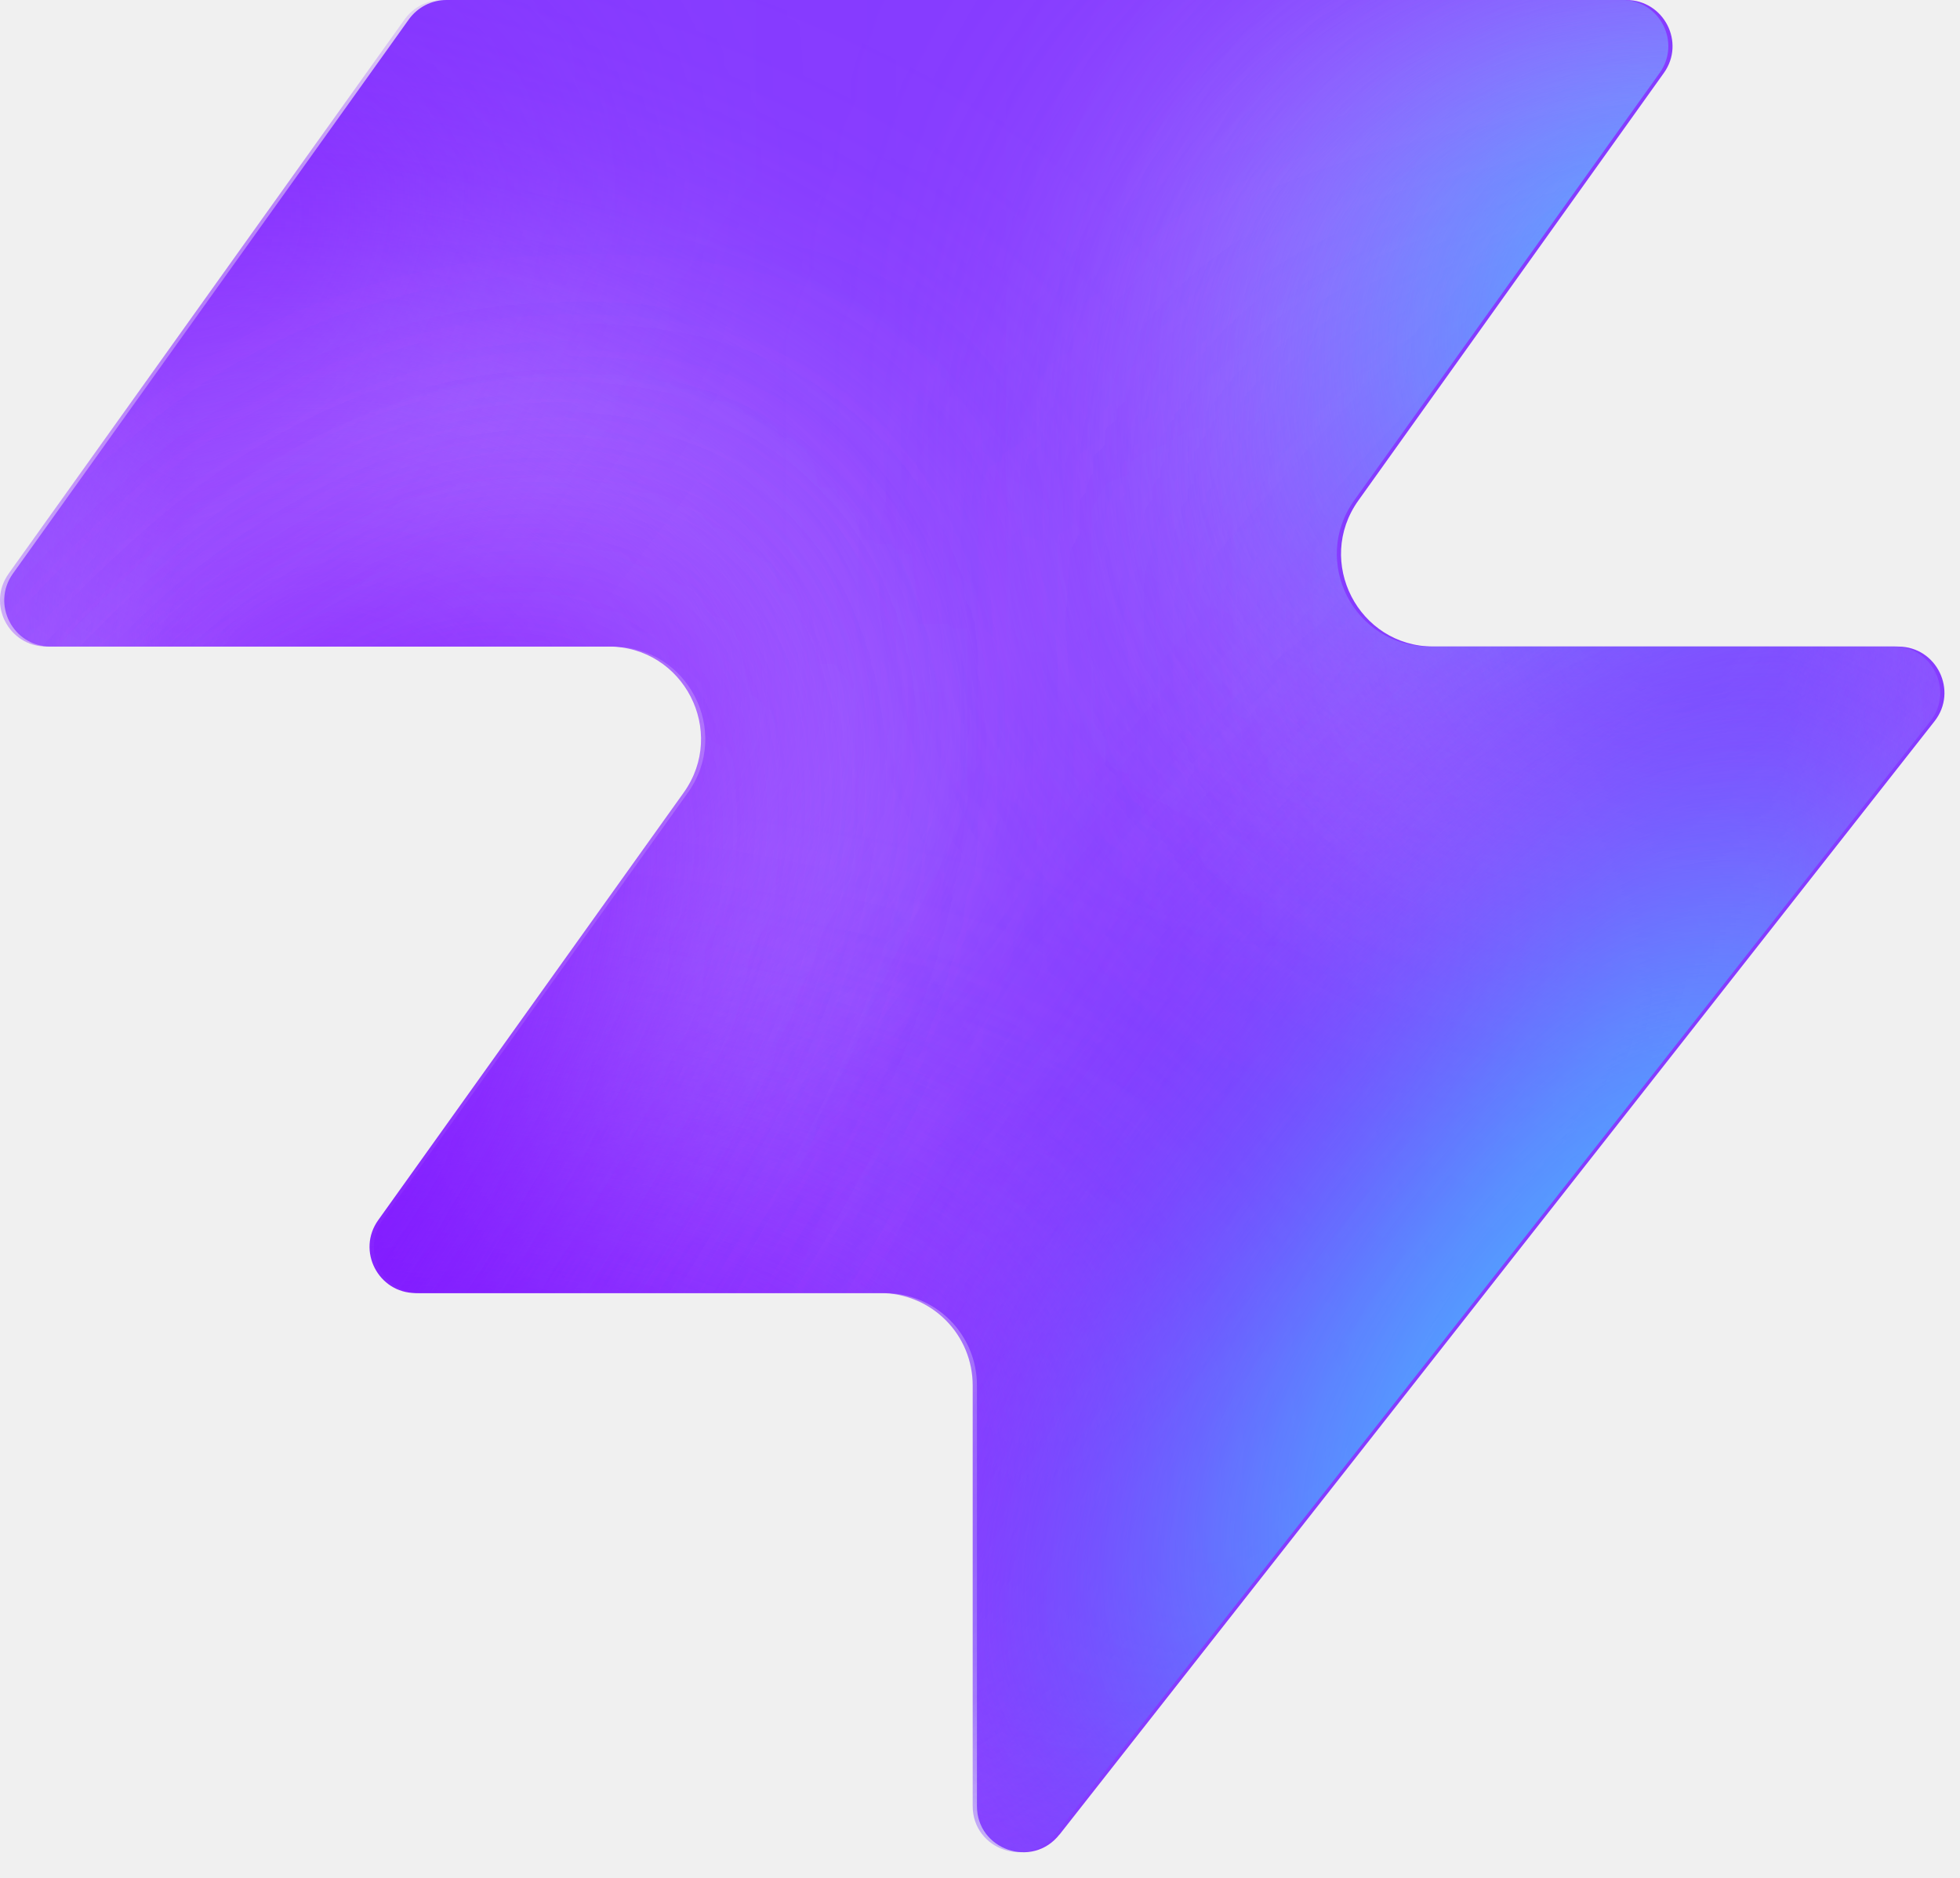
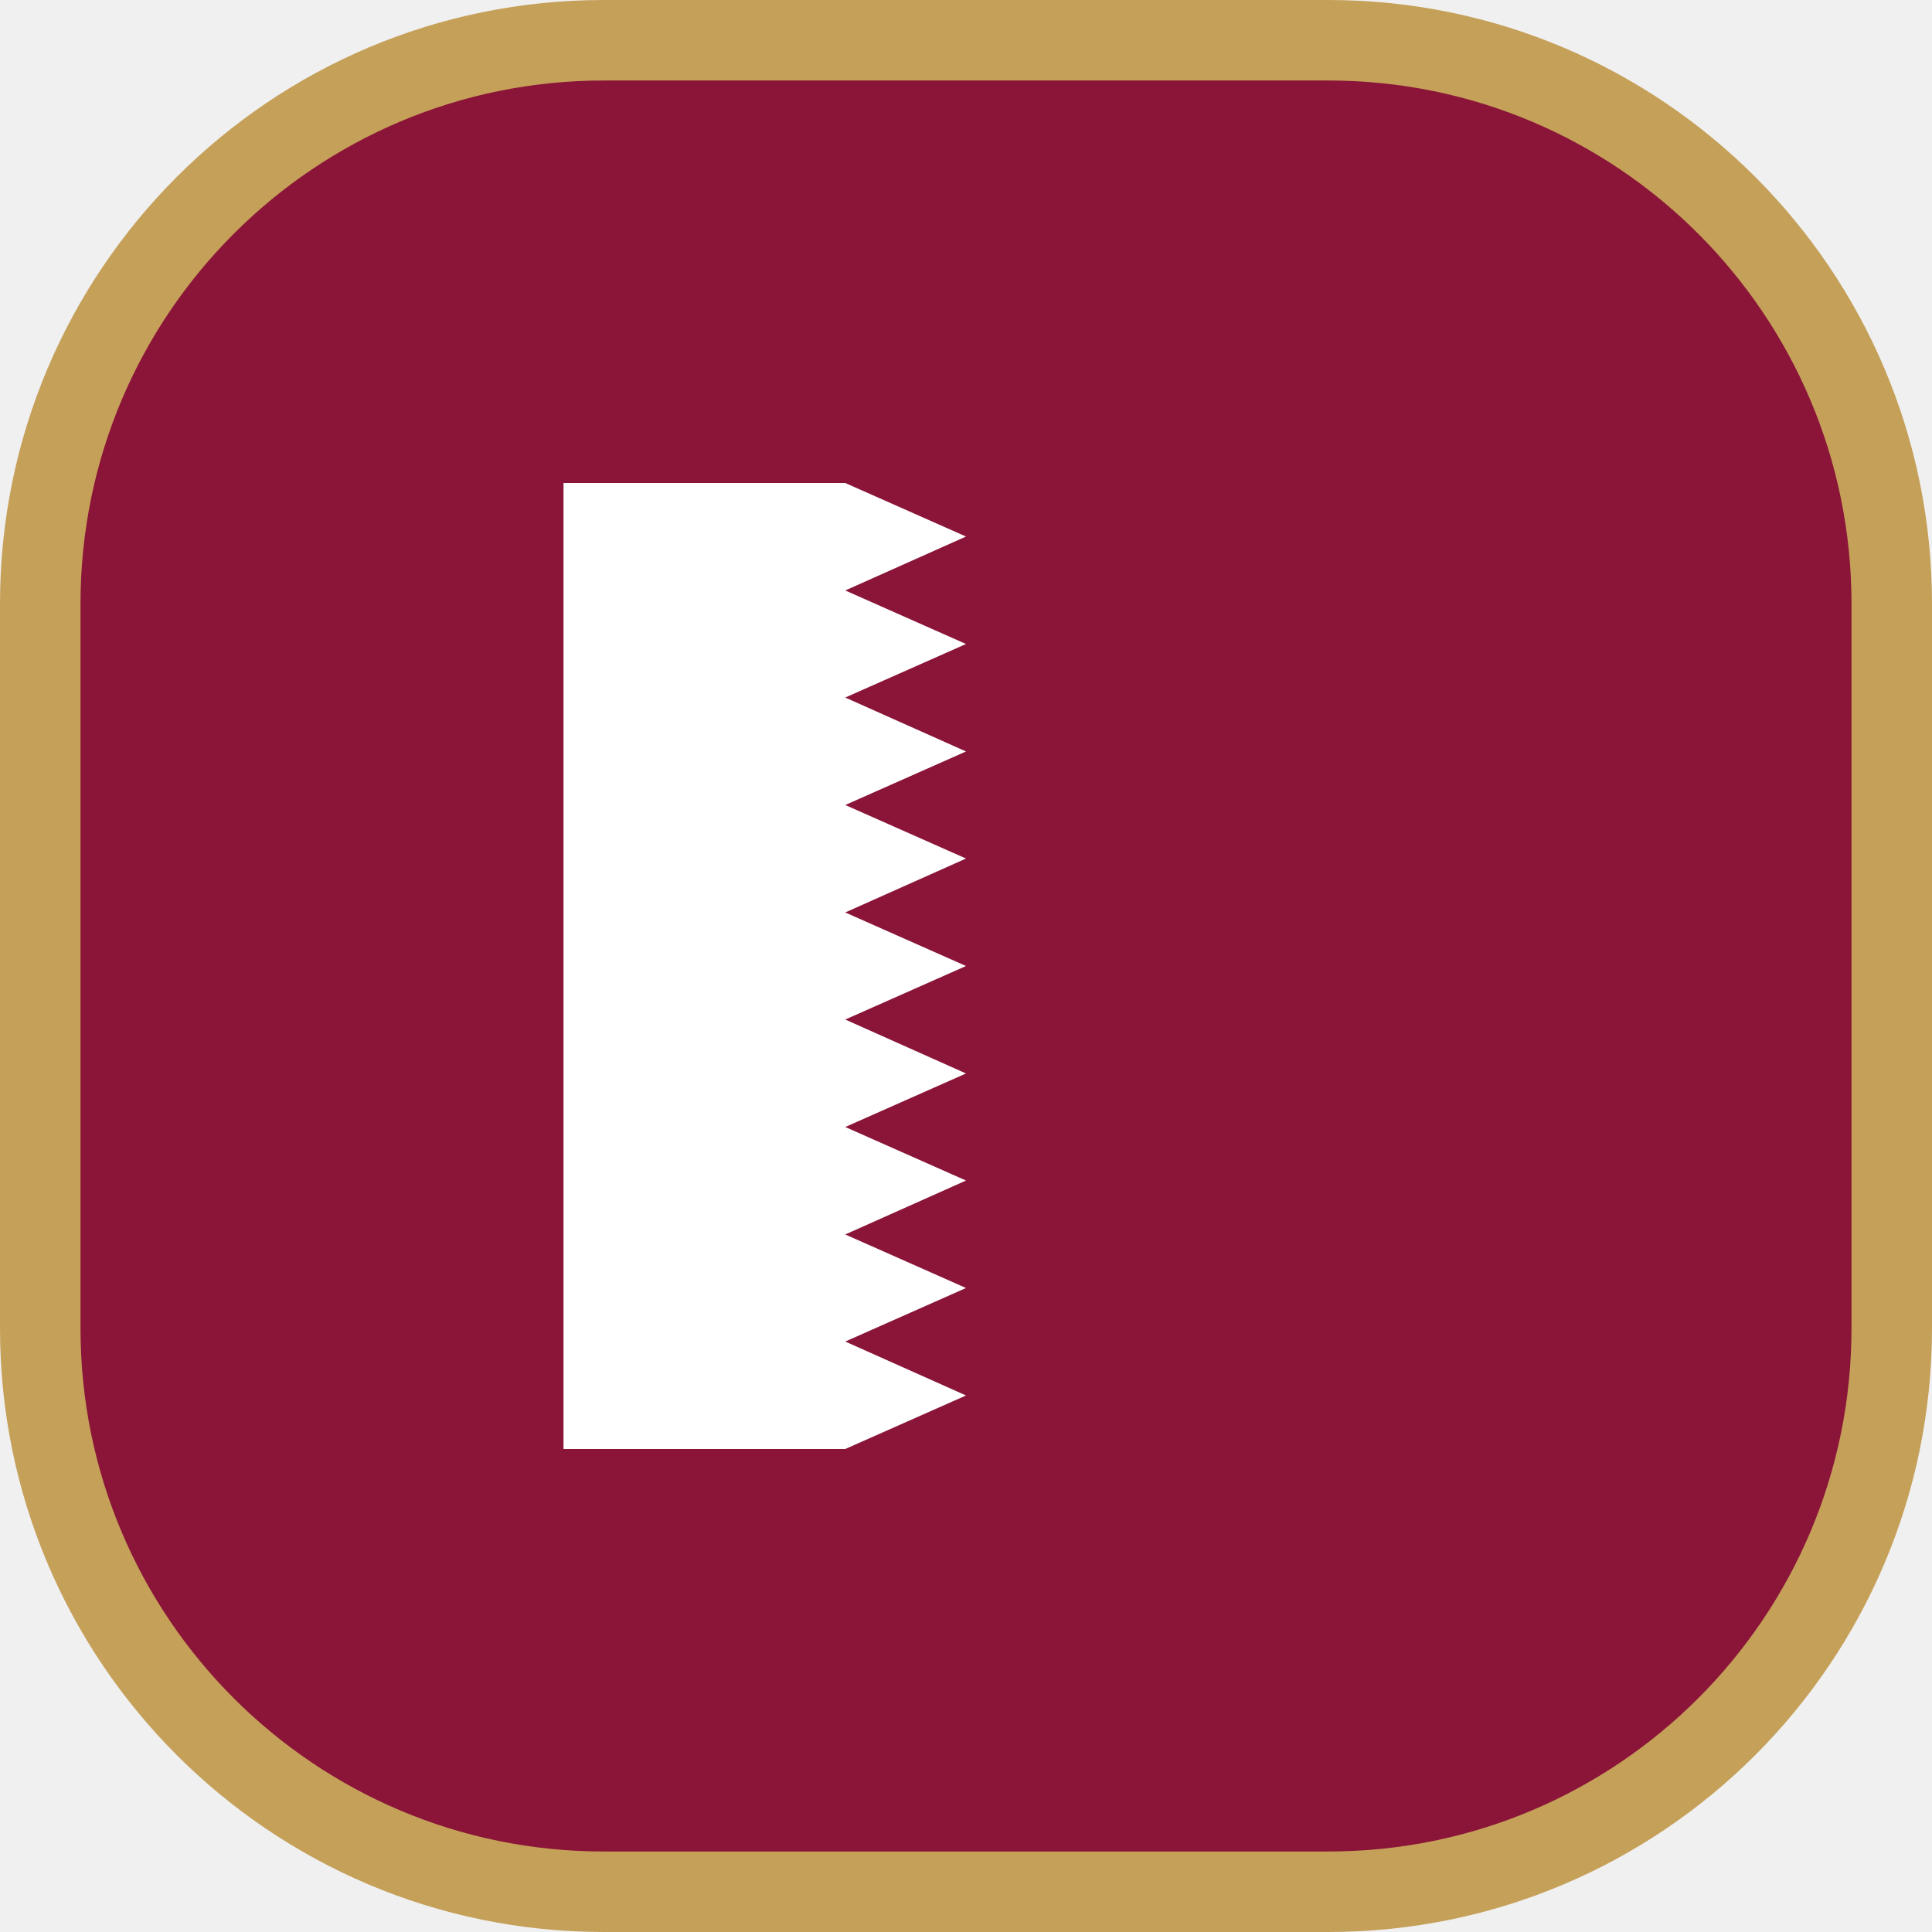
- <svg xmlns="http://www.w3.org/2000/svg" width="48" height="46" fill="none" viewBox="0 0 48 46">
-   <path fill="#863bff" d="M25.946 44.938c-.664.845-2.021.375-2.021-.698V33.937a2.26 2.26 0 0 0-2.262-2.262H10.287c-.92 0-1.456-1.04-.92-1.788l7.48-10.471c1.07-1.497 0-3.578-1.842-3.578H1.237c-.92 0-1.456-1.04-.92-1.788L10.013.474c.214-.297.556-.474.92-.474h28.894c.92 0 1.456 1.04.92 1.788l-7.48 10.471c-1.07 1.498 0 3.579 1.842 3.579h11.377c.943 0 1.473 1.088.89 1.83L25.947 44.94z" style="fill:#863bff;fill:color(display-p3 .525 .23 1);fill-opacity:1" />
-   <mask id="a" width="48" height="46" x="0" y="0" maskUnits="userSpaceOnUse" style="mask-type:alpha">
-     <path fill="#000" d="M25.842 44.938c-.664.844-2.021.375-2.021-.698V33.937a2.26 2.26 0 0 0-2.262-2.262H10.183c-.92 0-1.456-1.04-.92-1.788l7.48-10.471c1.07-1.498 0-3.579-1.842-3.579H1.133c-.92 0-1.456-1.04-.92-1.787L9.91.473c.214-.297.556-.474.92-.474h28.894c.92 0 1.456 1.04.92 1.788l-7.48 10.471c-1.07 1.498 0 3.578 1.842 3.578h11.377c.943 0 1.473 1.088.89 1.832L25.843 44.94z" style="fill:#000;fill-opacity:1" />
-   </mask>
-   <g mask="url(#a)">
-     <g filter="url(#b)">
-       <ellipse cx="5.508" cy="14.704" fill="#ede6ff" rx="5.508" ry="14.704" style="fill:#ede6ff;fill:color(display-p3 .927 .903 1);fill-opacity:1" transform="matrix(.00324 1 1 -.00324 -4.47 31.516)" />
-     </g>
-     <g filter="url(#c)">
-       <ellipse cx="10.399" cy="29.851" fill="#ede6ff" rx="10.399" ry="29.851" style="fill:#ede6ff;fill:color(display-p3 .927 .903 1);fill-opacity:1" transform="matrix(.00324 1 1 -.00324 -39.328 7.883)" />
-     </g>
-     <g filter="url(#d)">
-       <ellipse cx="5.508" cy="30.487" fill="#7e14ff" rx="5.508" ry="30.487" style="fill:#7e14ff;fill:color(display-p3 .492 .077 1);fill-opacity:1" transform="rotate(89.814 -25.913 -14.639)scale(1 -1)" />
-     </g>
-     <g filter="url(#e)">
-       <ellipse cx="5.508" cy="30.599" fill="#7e14ff" rx="5.508" ry="30.599" style="fill:#7e14ff;fill:color(display-p3 .492 .077 1);fill-opacity:1" transform="rotate(89.814 -32.644 -3.334)scale(1 -1)" />
-     </g>
-     <g filter="url(#f)">
-       <ellipse cx="5.508" cy="30.599" fill="#7e14ff" rx="5.508" ry="30.599" style="fill:#7e14ff;fill:color(display-p3 .492 .077 1);fill-opacity:1" transform="matrix(.00324 1 1 -.00324 -34.34 30.47)" />
-     </g>
-     <g filter="url(#g)">
-       <ellipse cx="14.072" cy="22.078" fill="#ede6ff" rx="14.072" ry="22.078" style="fill:#ede6ff;fill:color(display-p3 .927 .903 1);fill-opacity:1" transform="rotate(93.35 24.506 48.493)scale(-1 1)" />
-     </g>
-     <g filter="url(#h)">
-       <ellipse cx="3.47" cy="21.501" fill="#7e14ff" rx="3.47" ry="21.501" style="fill:#7e14ff;fill:color(display-p3 .492 .077 1);fill-opacity:1" transform="rotate(89.009 28.708 47.59)scale(-1 1)" />
-     </g>
-     <g filter="url(#i)">
-       <ellipse cx="3.47" cy="21.501" fill="#7e14ff" rx="3.47" ry="21.501" style="fill:#7e14ff;fill:color(display-p3 .492 .077 1);fill-opacity:1" transform="rotate(89.009 28.708 47.59)scale(-1 1)" />
-     </g>
-     <g filter="url(#j)">
-       <ellipse cx=".387" cy="8.972" fill="#7e14ff" rx="4.407" ry="29.108" style="fill:#7e14ff;fill:color(display-p3 .492 .077 1);fill-opacity:1" transform="rotate(39.51 .387 8.972)" />
-     </g>
-     <g filter="url(#k)">
-       <ellipse cx="47.523" cy="-6.092" fill="#7e14ff" rx="4.407" ry="29.108" style="fill:#7e14ff;fill:color(display-p3 .492 .077 1);fill-opacity:1" transform="rotate(37.892 47.523 -6.092)" />
-     </g>
-     <g filter="url(#l)">
-       <ellipse cx="41.412" cy="6.333" fill="#47bfff" rx="5.971" ry="9.665" style="fill:#47bfff;fill:color(display-p3 .28 .748 1);fill-opacity:1" transform="rotate(37.892 41.412 6.333)" />
-     </g>
-     <g filter="url(#m)">
-       <ellipse cx="-1.879" cy="38.332" fill="#7e14ff" rx="4.407" ry="29.108" style="fill:#7e14ff;fill:color(display-p3 .492 .077 1);fill-opacity:1" transform="rotate(37.892 -1.88 38.332)" />
-     </g>
-     <g filter="url(#n)">
-       <ellipse cx="-1.879" cy="38.332" fill="#7e14ff" rx="4.407" ry="29.108" style="fill:#7e14ff;fill:color(display-p3 .492 .077 1);fill-opacity:1" transform="rotate(37.892 -1.88 38.332)" />
-     </g>
-     <g filter="url(#o)">
-       <ellipse cx="35.651" cy="29.907" fill="#7e14ff" rx="4.407" ry="29.108" style="fill:#7e14ff;fill:color(display-p3 .492 .077 1);fill-opacity:1" transform="rotate(37.892 35.651 29.907)" />
-     </g>
-     <g filter="url(#p)">
-       <ellipse cx="38.418" cy="32.4" fill="#47bfff" rx="5.971" ry="15.297" style="fill:#47bfff;fill:color(display-p3 .28 .748 1);fill-opacity:1" transform="rotate(37.892 38.418 32.4)" />
-     </g>
-   </g>
-   <defs>
-     <filter id="b" width="60.045" height="41.654" x="-19.77" y="16.149" color-interpolation-filters="sRGB" filterUnits="userSpaceOnUse">
-       <feFlood flood-opacity="0" result="BackgroundImageFix" />
-       <feBlend in="SourceGraphic" in2="BackgroundImageFix" result="shape" />
-       <feGaussianBlur result="effect1_foregroundBlur_2002_17158" stdDeviation="7.659" />
-     </filter>
-     <filter id="c" width="90.34" height="51.437" x="-54.613" y="-7.533" color-interpolation-filters="sRGB" filterUnits="userSpaceOnUse">
-       <feFlood flood-opacity="0" result="BackgroundImageFix" />
-       <feBlend in="SourceGraphic" in2="BackgroundImageFix" result="shape" />
-       <feGaussianBlur result="effect1_foregroundBlur_2002_17158" stdDeviation="7.659" />
-     </filter>
-     <filter id="d" width="79.355" height="29.4" x="-49.64" y="2.03" color-interpolation-filters="sRGB" filterUnits="userSpaceOnUse">
-       <feFlood flood-opacity="0" result="BackgroundImageFix" />
-       <feBlend in="SourceGraphic" in2="BackgroundImageFix" result="shape" />
-       <feGaussianBlur result="effect1_foregroundBlur_2002_17158" stdDeviation="4.596" />
-     </filter>
-     <filter id="e" width="79.579" height="29.4" x="-45.045" y="20.029" color-interpolation-filters="sRGB" filterUnits="userSpaceOnUse">
-       <feFlood flood-opacity="0" result="BackgroundImageFix" />
-       <feBlend in="SourceGraphic" in2="BackgroundImageFix" result="shape" />
-       <feGaussianBlur result="effect1_foregroundBlur_2002_17158" stdDeviation="4.596" />
-     </filter>
-     <filter id="f" width="79.579" height="29.4" x="-43.513" y="21.178" color-interpolation-filters="sRGB" filterUnits="userSpaceOnUse">
-       <feFlood flood-opacity="0" result="BackgroundImageFix" />
-       <feBlend in="SourceGraphic" in2="BackgroundImageFix" result="shape" />
-       <feGaussianBlur result="effect1_foregroundBlur_2002_17158" stdDeviation="4.596" />
-     </filter>
-     <filter id="g" width="74.749" height="58.852" x="15.756" y="-17.901" color-interpolation-filters="sRGB" filterUnits="userSpaceOnUse">
-       <feFlood flood-opacity="0" result="BackgroundImageFix" />
-       <feBlend in="SourceGraphic" in2="BackgroundImageFix" result="shape" />
-       <feGaussianBlur result="effect1_foregroundBlur_2002_17158" stdDeviation="7.659" />
-     </filter>
-     <filter id="h" width="61.377" height="25.362" x="23.548" y="2.284" color-interpolation-filters="sRGB" filterUnits="userSpaceOnUse">
-       <feFlood flood-opacity="0" result="BackgroundImageFix" />
-       <feBlend in="SourceGraphic" in2="BackgroundImageFix" result="shape" />
-       <feGaussianBlur result="effect1_foregroundBlur_2002_17158" stdDeviation="4.596" />
-     </filter>
-     <filter id="i" width="61.377" height="25.362" x="23.548" y="2.284" color-interpolation-filters="sRGB" filterUnits="userSpaceOnUse">
-       <feFlood flood-opacity="0" result="BackgroundImageFix" />
-       <feBlend in="SourceGraphic" in2="BackgroundImageFix" result="shape" />
-       <feGaussianBlur result="effect1_foregroundBlur_2002_17158" stdDeviation="4.596" />
-     </filter>
-     <filter id="j" width="56.045" height="63.649" x="-27.636" y="-22.853" color-interpolation-filters="sRGB" filterUnits="userSpaceOnUse">
-       <feFlood flood-opacity="0" result="BackgroundImageFix" />
-       <feBlend in="SourceGraphic" in2="BackgroundImageFix" result="shape" />
-       <feGaussianBlur result="effect1_foregroundBlur_2002_17158" stdDeviation="4.596" />
-     </filter>
-     <filter id="k" width="54.814" height="64.646" x="20.116" y="-38.415" color-interpolation-filters="sRGB" filterUnits="userSpaceOnUse">
-       <feFlood flood-opacity="0" result="BackgroundImageFix" />
-       <feBlend in="SourceGraphic" in2="BackgroundImageFix" result="shape" />
-       <feGaussianBlur result="effect1_foregroundBlur_2002_17158" stdDeviation="4.596" />
-     </filter>
-     <filter id="l" width="33.541" height="35.313" x="24.641" y="-11.323" color-interpolation-filters="sRGB" filterUnits="userSpaceOnUse">
-       <feFlood flood-opacity="0" result="BackgroundImageFix" />
-       <feBlend in="SourceGraphic" in2="BackgroundImageFix" result="shape" />
-       <feGaussianBlur result="effect1_foregroundBlur_2002_17158" stdDeviation="4.596" />
-     </filter>
-     <filter id="m" width="54.814" height="64.646" x="-29.286" y="6.009" color-interpolation-filters="sRGB" filterUnits="userSpaceOnUse">
-       <feFlood flood-opacity="0" result="BackgroundImageFix" />
-       <feBlend in="SourceGraphic" in2="BackgroundImageFix" result="shape" />
-       <feGaussianBlur result="effect1_foregroundBlur_2002_17158" stdDeviation="4.596" />
-     </filter>
-     <filter id="n" width="54.814" height="64.646" x="-29.286" y="6.009" color-interpolation-filters="sRGB" filterUnits="userSpaceOnUse">
-       <feFlood flood-opacity="0" result="BackgroundImageFix" />
-       <feBlend in="SourceGraphic" in2="BackgroundImageFix" result="shape" />
-       <feGaussianBlur result="effect1_foregroundBlur_2002_17158" stdDeviation="4.596" />
-     </filter>
-     <filter id="o" width="54.814" height="64.646" x="8.244" y="-2.416" color-interpolation-filters="sRGB" filterUnits="userSpaceOnUse">
-       <feFlood flood-opacity="0" result="BackgroundImageFix" />
-       <feBlend in="SourceGraphic" in2="BackgroundImageFix" result="shape" />
-       <feGaussianBlur result="effect1_foregroundBlur_2002_17158" stdDeviation="4.596" />
-     </filter>
-     <filter id="p" width="39.409" height="43.623" x="18.713" y="10.588" color-interpolation-filters="sRGB" filterUnits="userSpaceOnUse">
-       <feFlood flood-opacity="0" result="BackgroundImageFix" />
-       <feBlend in="SourceGraphic" in2="BackgroundImageFix" result="shape" />
-       <feGaussianBlur result="effect1_foregroundBlur_2002_17158" stdDeviation="4.596" />
-     </filter>
-   </defs>
+ <svg xmlns="http://www.w3.org/2000/svg" viewBox="0 0 48 48">
+   <rect x="1" y="1" width="46" height="46" rx="14" fill="#8a1538" stroke="#c5a059" stroke-width="2" />
+   <path d="M14 12h7l3 1.33-3 1.34 3 1.33-3 1.33 3 1.34L21 20l3 1.33-3 1.34L24 24l-3 1.33 3 1.34L21 28l3 1.33-3 1.34L24 32l-3 1.33 3 1.34L21 36h-7Z" fill="#fff" />
</svg>
